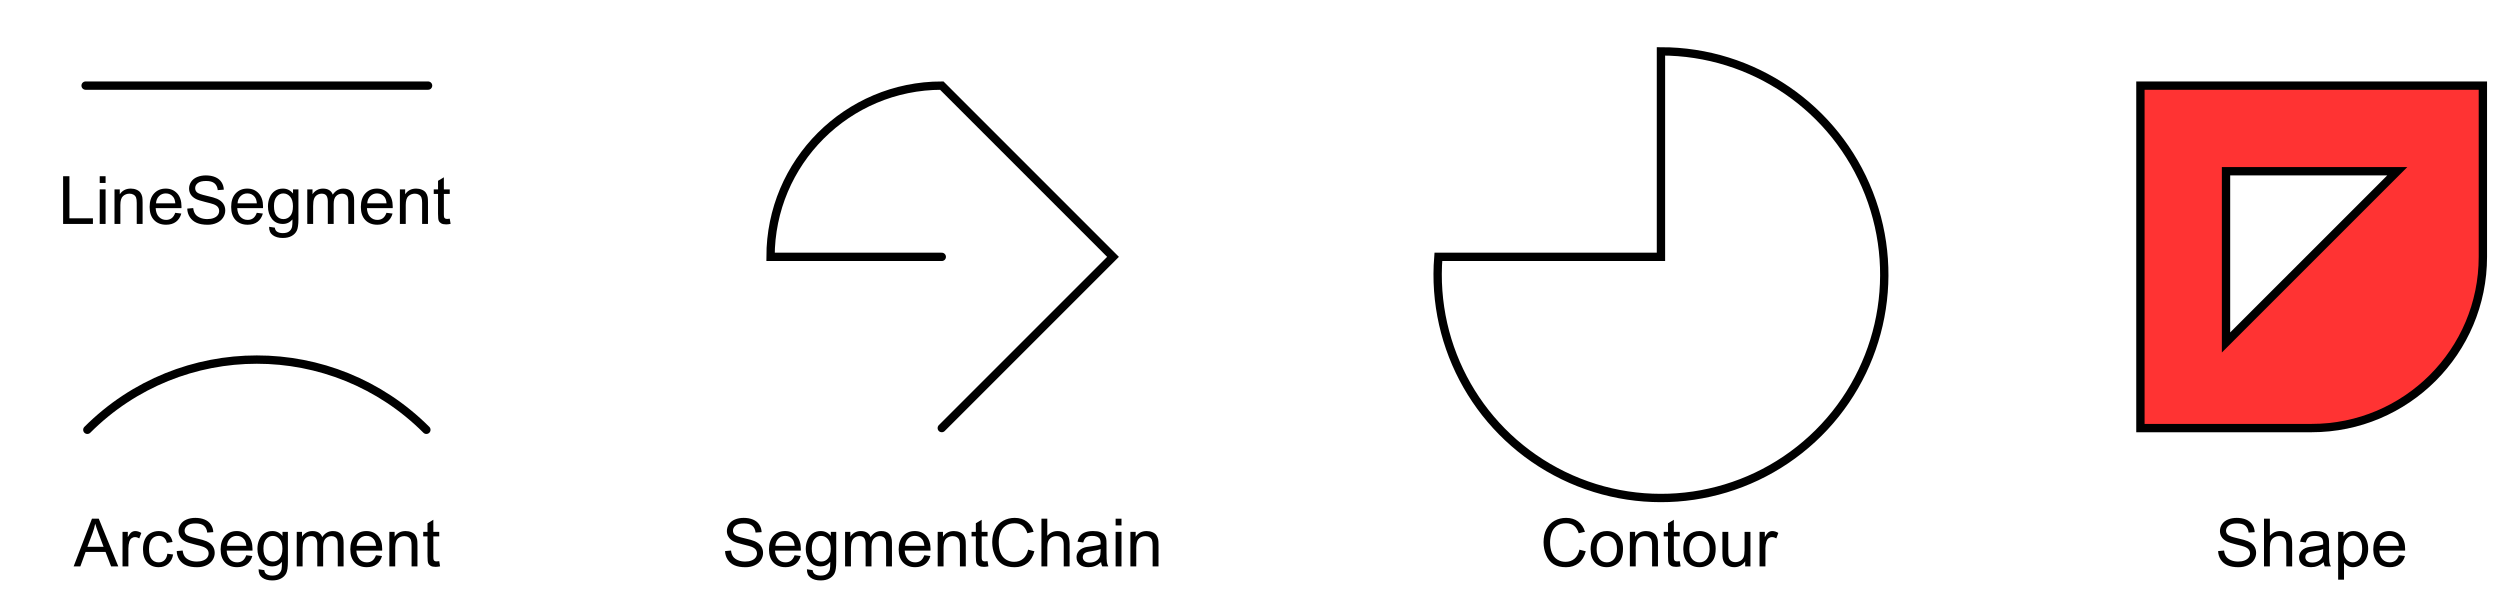
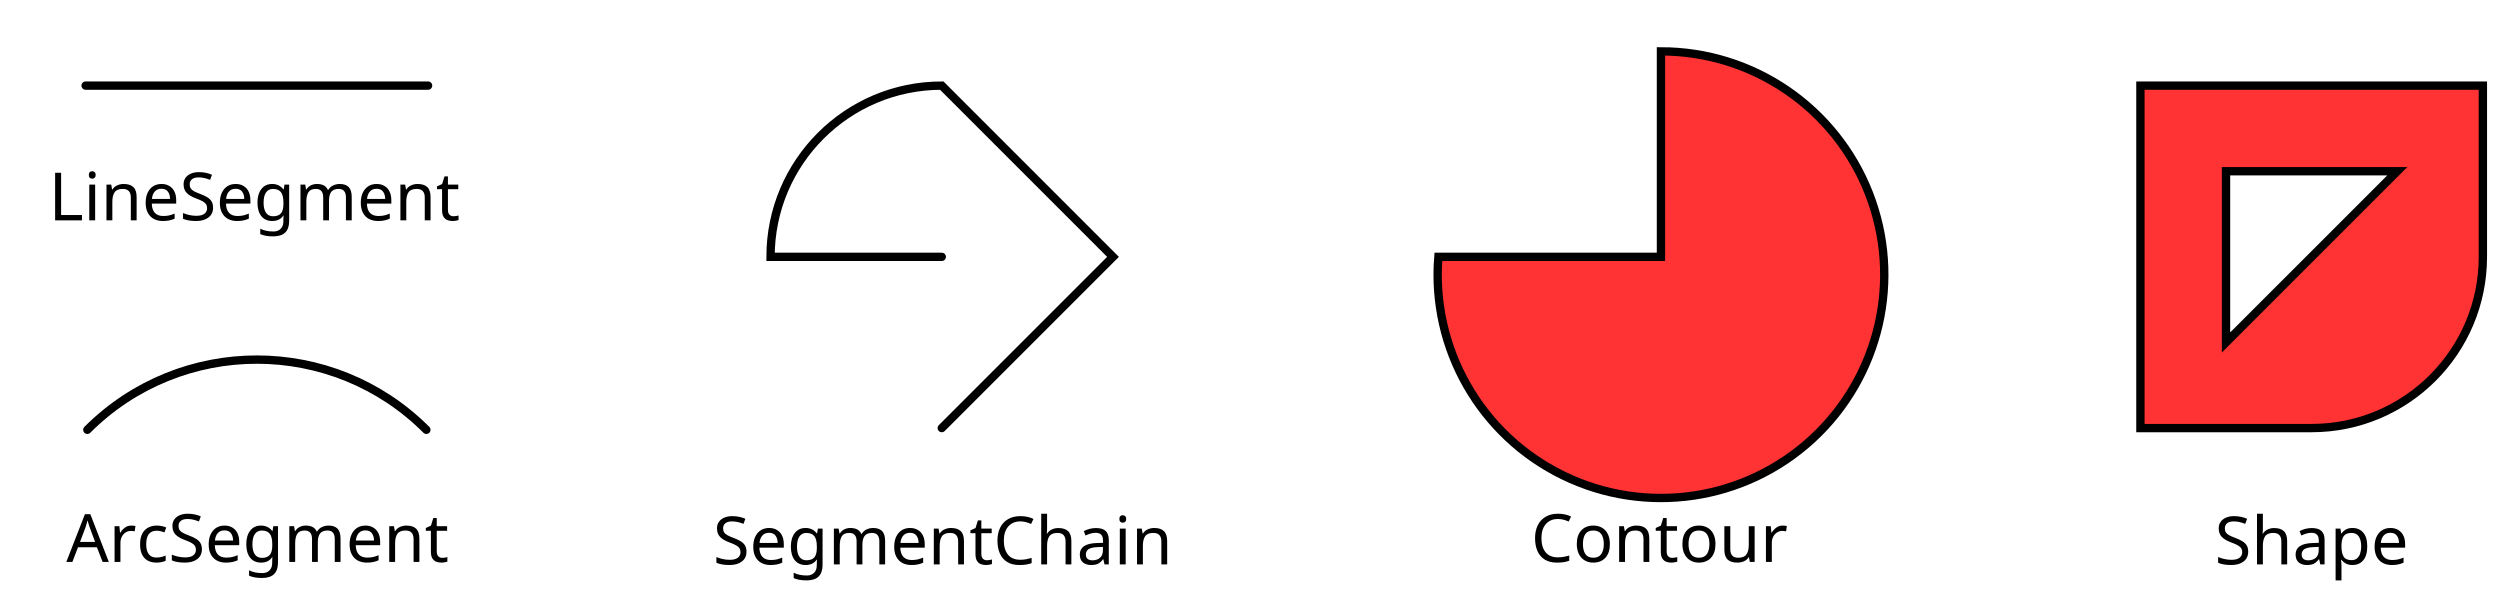
<svg xmlns="http://www.w3.org/2000/svg" xmlns:xlink="http://www.w3.org/1999/xlink" width="600" height="144" viewBox="0 0 600 144">
  <defs>
    <g>
      <g id="glyph-0-0">
-         <path d="M 1.172 0 L 1.172 -11.453 L 2.688 -11.453 L 2.688 -1.352 L 8.328 -1.352 L 8.328 0 Z M 1.172 0 " />
+         <path d="M 1.547 0 L 1.547 -11.422 L 2.984 -11.422 L 2.984 -1.281 L 7.984 -1.281 L 7.984 0 Z M 1.547 0 " />
      </g>
      <g id="glyph-0-1">
-         <path d="M 1.062 -9.836 L 1.062 -11.453 L 2.469 -11.453 L 2.469 -9.836 L 1.062 -9.836 M 1.062 0 L 1.062 -8.297 L 2.469 -8.297 L 2.469 0 Z M 1.062 0 " />
+         <path d="M 2.078 -11.797 C 2.297 -11.797 2.484 -11.723 2.641 -11.578 C 2.805 -11.43 2.891 -11.203 2.891 -10.891 C 2.891 -10.598 2.805 -10.375 2.641 -10.219 C 2.484 -10.07 2.297 -10 2.078 -10 C 1.848 -10 1.648 -10.07 1.484 -10.219 C 1.328 -10.375 1.25 -10.598 1.25 -10.891 C 1.25 -11.203 1.328 -11.43 1.484 -11.578 C 1.648 -11.723 1.848 -11.797 2.078 -11.797 Z M 2.766 -8.578 L 2.766 0 L 1.359 0 L 1.359 -8.578 Z M 2.766 -8.578 " />
      </g>
      <g id="glyph-0-2">
-         <path d="M 1.055 0 L 1.055 -8.297 L 2.32 -8.297 L 2.32 -7.117 C 2.93 -8.027 3.809 -8.484 4.961 -8.484 C 5.461 -8.484 5.922 -8.395 6.34 -8.215 C 6.758 -8.035 7.074 -7.801 7.281 -7.508 C 7.488 -7.215 7.637 -6.871 7.719 -6.469 C 7.77 -6.207 7.797 -5.754 7.797 -5.102 L 7.797 0 L 6.391 0 L 6.391 -5.047 C 6.391 -5.621 6.336 -6.047 6.227 -6.332 C 6.117 -6.617 5.922 -6.844 5.645 -7.012 C 5.367 -7.18 5.039 -7.266 4.664 -7.266 C 4.066 -7.266 3.547 -7.074 3.113 -6.695 C 2.68 -6.316 2.461 -5.594 2.461 -4.531 L 2.461 0 Z M 1.055 0 " />
+         <path d="M 5.484 -8.734 C 6.516 -8.734 7.289 -8.484 7.812 -7.984 C 8.332 -7.492 8.594 -6.691 8.594 -5.578 L 8.594 0 L 7.203 0 L 7.203 -5.484 C 7.203 -6.859 6.562 -7.547 5.281 -7.547 C 4.332 -7.547 3.676 -7.281 3.312 -6.75 C 2.945 -6.219 2.766 -5.453 2.766 -4.453 L 2.766 0 L 1.359 0 L 1.359 -8.578 L 2.5 -8.578 L 2.703 -7.406 L 2.781 -7.406 C 3.062 -7.852 3.445 -8.188 3.938 -8.406 C 4.426 -8.625 4.941 -8.734 5.484 -8.734 Z M 5.484 -8.734 " />
      </g>
      <g id="glyph-0-3">
-         <path d="M 6.734 -2.672 L 8.188 -2.492 C 7.957 -1.645 7.535 -0.984 6.914 -0.516 C 6.293 -0.047 5.504 0.188 4.539 0.188 C 3.324 0.188 2.363 -0.188 1.652 -0.934 C 0.941 -1.68 0.586 -2.73 0.586 -4.078 C 0.586 -5.473 0.945 -6.559 1.664 -7.328 C 2.383 -8.098 3.316 -8.484 4.461 -8.484 C 5.57 -8.484 6.477 -8.105 7.18 -7.352 C 7.883 -6.598 8.234 -5.535 8.234 -4.164 C 8.234 -4.082 8.23 -3.957 8.227 -3.789 L 2.039 -3.789 C 2.09 -2.879 2.348 -2.18 2.812 -1.695 C 3.277 -1.211 3.855 -0.969 4.547 -0.969 C 5.062 -0.969 5.504 -1.105 5.867 -1.375 C 6.23 -1.645 6.52 -2.078 6.734 -2.672 M 2.117 -4.945 L 6.75 -4.945 C 6.688 -5.645 6.512 -6.168 6.219 -6.516 C 5.77 -7.059 5.191 -7.328 4.477 -7.328 C 3.832 -7.328 3.289 -7.113 2.848 -6.68 C 2.406 -6.246 2.164 -5.668 2.117 -4.945 Z M 2.117 -4.945 " />
+         <path d="M 4.672 -8.734 C 5.41 -8.734 6.039 -8.57 6.562 -8.25 C 7.094 -7.938 7.5 -7.488 7.781 -6.906 C 8.062 -6.32 8.203 -5.641 8.203 -4.859 L 8.203 -4.016 L 2.344 -4.016 C 2.363 -3.047 2.609 -2.305 3.078 -1.797 C 3.555 -1.297 4.223 -1.047 5.078 -1.047 C 5.617 -1.047 6.098 -1.094 6.516 -1.188 C 6.941 -1.289 7.379 -1.438 7.828 -1.625 L 7.828 -0.406 C 7.391 -0.207 6.957 -0.066 6.531 0.016 C 6.102 0.109 5.598 0.156 5.016 0.156 C 4.203 0.156 3.484 -0.004 2.859 -0.328 C 2.234 -0.66 1.742 -1.156 1.391 -1.812 C 1.047 -2.469 0.875 -3.27 0.875 -4.219 C 0.875 -5.156 1.031 -5.957 1.344 -6.625 C 1.664 -7.301 2.109 -7.82 2.672 -8.188 C 3.242 -8.551 3.91 -8.734 4.672 -8.734 Z M 4.656 -7.578 C 3.977 -7.578 3.445 -7.359 3.062 -6.922 C 2.676 -6.492 2.445 -5.898 2.375 -5.141 L 6.734 -5.141 C 6.723 -5.859 6.551 -6.441 6.219 -6.891 C 5.895 -7.348 5.375 -7.578 4.656 -7.578 Z M 4.656 -7.578 " />
      </g>
      <g id="glyph-0-4">
-         <path d="M 0.719 -3.68 L 2.148 -3.805 C 2.215 -3.23 2.375 -2.762 2.621 -2.395 C 2.867 -2.027 3.254 -1.73 3.773 -1.504 C 4.293 -1.277 4.879 -1.164 5.531 -1.164 C 6.109 -1.164 6.621 -1.25 7.062 -1.422 C 7.504 -1.594 7.836 -1.828 8.051 -2.129 C 8.266 -2.43 8.375 -2.754 8.375 -3.109 C 8.375 -3.469 8.27 -3.781 8.062 -4.051 C 7.855 -4.32 7.512 -4.543 7.031 -4.727 C 6.723 -4.848 6.043 -5.031 4.992 -5.285 C 3.941 -5.539 3.203 -5.777 2.781 -6 C 2.234 -6.285 1.828 -6.641 1.559 -7.066 C 1.289 -7.492 1.156 -7.965 1.156 -8.492 C 1.156 -9.07 1.32 -9.609 1.648 -10.113 C 1.977 -10.617 2.457 -10.996 3.086 -11.258 C 3.715 -11.52 4.418 -11.648 5.188 -11.648 C 6.035 -11.648 6.785 -11.512 7.434 -11.238 C 8.082 -10.965 8.582 -10.562 8.93 -10.031 C 9.277 -9.5 9.465 -8.898 9.492 -8.227 L 8.039 -8.117 C 7.961 -8.84 7.695 -9.387 7.246 -9.758 C 6.797 -10.129 6.129 -10.312 5.25 -10.312 C 4.332 -10.312 3.664 -10.145 3.246 -9.809 C 2.828 -9.473 2.617 -9.066 2.617 -8.594 C 2.617 -8.184 2.766 -7.844 3.062 -7.578 C 3.355 -7.312 4.117 -7.039 5.348 -6.762 C 6.578 -6.484 7.426 -6.238 7.883 -6.031 C 8.551 -5.723 9.043 -5.336 9.359 -4.863 C 9.676 -4.391 9.836 -3.848 9.836 -3.234 C 9.836 -2.625 9.66 -2.051 9.312 -1.512 C 8.965 -0.973 8.461 -0.555 7.809 -0.254 C 7.156 0.047 6.418 0.195 5.602 0.195 C 4.566 0.195 3.695 0.043 2.996 -0.258 C 2.297 -0.559 1.746 -1.016 1.348 -1.621 C 0.949 -2.227 0.738 -2.914 0.719 -3.68 Z M 0.719 -3.68 " />
+         <path d="M 8.031 -3.062 C 8.031 -2.039 7.66 -1.25 6.922 -0.688 C 6.191 -0.125 5.203 0.156 3.953 0.156 C 3.305 0.156 2.711 0.109 2.172 0.016 C 1.629 -0.078 1.176 -0.211 0.812 -0.391 L 0.812 -1.766 C 1.195 -1.586 1.676 -1.43 2.25 -1.297 C 2.82 -1.16 3.41 -1.094 4.016 -1.094 C 4.867 -1.094 5.508 -1.254 5.938 -1.578 C 6.375 -1.91 6.594 -2.359 6.594 -2.922 C 6.594 -3.297 6.508 -3.609 6.344 -3.859 C 6.188 -4.117 5.91 -4.359 5.516 -4.578 C 5.129 -4.797 4.594 -5.031 3.906 -5.281 C 2.938 -5.633 2.203 -6.066 1.703 -6.578 C 1.203 -7.086 0.953 -7.785 0.953 -8.672 C 0.953 -9.273 1.109 -9.789 1.422 -10.219 C 1.734 -10.656 2.16 -10.988 2.703 -11.219 C 3.254 -11.457 3.891 -11.578 4.609 -11.578 C 5.234 -11.578 5.805 -11.52 6.328 -11.406 C 6.859 -11.289 7.336 -11.133 7.766 -10.938 L 7.312 -9.719 C 6.914 -9.883 6.484 -10.023 6.016 -10.141 C 5.555 -10.254 5.078 -10.312 4.578 -10.312 C 3.859 -10.312 3.316 -10.16 2.953 -9.859 C 2.598 -9.555 2.422 -9.156 2.422 -8.656 C 2.422 -8.27 2.5 -7.945 2.656 -7.688 C 2.812 -7.438 3.07 -7.207 3.438 -7 C 3.801 -6.801 4.289 -6.586 4.906 -6.359 C 5.582 -6.109 6.148 -5.844 6.609 -5.562 C 7.078 -5.281 7.43 -4.941 7.672 -4.547 C 7.91 -4.148 8.031 -3.656 8.031 -3.062 Z M 8.031 -3.062 " />
      </g>
      <g id="glyph-0-5">
-         <path d="M 0.797 0.688 L 2.164 0.891 C 2.223 1.312 2.379 1.621 2.641 1.812 C 2.988 2.074 3.465 2.203 4.07 2.203 C 4.723 2.203 5.223 2.074 5.578 1.812 C 5.934 1.551 6.172 1.188 6.297 0.719 C 6.371 0.434 6.402 -0.168 6.398 -1.086 C 5.785 -0.363 5.02 0 4.102 0 C 2.961 0 2.078 -0.41 1.453 -1.234 C 0.828 -2.059 0.516 -3.043 0.516 -4.195 C 0.516 -4.988 0.66 -5.719 0.945 -6.387 C 1.23 -7.055 1.648 -7.574 2.191 -7.938 C 2.734 -8.301 3.375 -8.484 4.109 -8.484 C 5.09 -8.484 5.895 -8.09 6.531 -7.297 L 6.531 -8.297 L 7.828 -8.297 L 7.828 -1.125 C 7.828 0.168 7.695 1.082 7.434 1.621 C 7.172 2.16 6.754 2.586 6.184 2.898 C 5.613 3.211 4.91 3.367 4.078 3.367 C 3.09 3.367 2.289 3.145 1.68 2.699 C 1.07 2.254 0.777 1.582 0.797 0.688 M 1.961 -4.297 C 1.961 -3.207 2.176 -2.414 2.609 -1.914 C 3.043 -1.414 3.582 -1.164 4.234 -1.164 C 4.879 -1.164 5.422 -1.414 5.859 -1.91 C 6.297 -2.406 6.516 -3.188 6.516 -4.25 C 6.516 -5.266 6.289 -6.031 5.84 -6.547 C 5.391 -7.062 4.848 -7.32 4.211 -7.32 C 3.586 -7.32 3.055 -7.066 2.617 -6.559 C 2.18 -6.051 1.961 -5.297 1.961 -4.297 Z M 1.961 -4.297 " />
+         <path d="M 4.406 -8.734 C 4.969 -8.734 5.473 -8.625 5.922 -8.406 C 6.379 -8.195 6.77 -7.875 7.094 -7.438 L 7.172 -7.438 L 7.359 -8.578 L 8.484 -8.578 L 8.484 0.141 C 8.484 1.367 8.172 2.289 7.547 2.906 C 6.922 3.531 5.953 3.844 4.641 3.844 C 3.379 3.844 2.348 3.66 1.547 3.297 L 1.547 2 C 2.391 2.445 3.445 2.672 4.719 2.672 C 5.457 2.672 6.035 2.453 6.453 2.016 C 6.879 1.586 7.094 1 7.094 0.25 L 7.094 -0.078 C 7.094 -0.203 7.098 -0.383 7.109 -0.625 C 7.117 -0.863 7.129 -1.035 7.141 -1.141 L 7.078 -1.141 C 6.492 -0.273 5.609 0.156 4.422 0.156 C 3.305 0.156 2.438 -0.227 1.812 -1 C 1.188 -1.781 0.875 -2.867 0.875 -4.266 C 0.875 -5.629 1.188 -6.711 1.812 -7.516 C 2.438 -8.328 3.301 -8.734 4.406 -8.734 Z M 4.594 -7.547 C 3.875 -7.547 3.316 -7.258 2.922 -6.688 C 2.535 -6.125 2.344 -5.312 2.344 -4.25 C 2.344 -3.195 2.535 -2.391 2.922 -1.828 C 3.305 -1.266 3.875 -0.984 4.625 -0.984 C 5.488 -0.984 6.117 -1.219 6.516 -1.688 C 6.91 -2.156 7.109 -2.906 7.109 -3.938 L 7.109 -4.266 C 7.109 -5.441 6.906 -6.281 6.5 -6.781 C 6.094 -7.289 5.457 -7.547 4.594 -7.547 Z M 4.594 -7.547 " />
      </g>
      <g id="glyph-0-6">
-         <path d="M 1.055 0 L 1.055 -8.297 L 2.312 -8.297 L 2.312 -7.133 C 2.574 -7.539 2.918 -7.867 3.352 -8.113 C 3.785 -8.359 4.277 -8.484 4.828 -8.484 C 5.441 -8.484 5.945 -8.355 6.34 -8.102 C 6.734 -7.848 7.012 -7.488 7.172 -7.031 C 7.828 -8 8.684 -8.484 9.734 -8.484 C 10.559 -8.484 11.191 -8.258 11.633 -7.801 C 12.074 -7.344 12.297 -6.645 12.297 -5.695 L 12.297 0 L 10.898 0 L 10.898 -5.227 C 10.898 -5.789 10.852 -6.195 10.762 -6.441 C 10.672 -6.688 10.504 -6.887 10.266 -7.039 C 10.027 -7.191 9.746 -7.266 9.422 -7.266 C 8.84 -7.266 8.355 -7.07 7.969 -6.684 C 7.582 -6.297 7.391 -5.676 7.391 -4.82 L 7.391 0 L 5.984 0 L 5.984 -5.391 C 5.984 -6.016 5.871 -6.484 5.641 -6.797 C 5.41 -7.109 5.035 -7.266 4.516 -7.266 C 4.121 -7.266 3.754 -7.16 3.418 -6.953 C 3.082 -6.746 2.84 -6.441 2.688 -6.039 C 2.535 -5.637 2.461 -5.059 2.461 -4.305 L 2.461 0 Z M 1.055 0 " />
+         <path d="M 10.766 -8.734 C 11.734 -8.734 12.457 -8.484 12.938 -7.984 C 13.414 -7.492 13.656 -6.691 13.656 -5.578 L 13.656 0 L 12.266 0 L 12.266 -5.516 C 12.266 -6.867 11.688 -7.547 10.531 -7.547 C 9.695 -7.547 9.098 -7.305 8.734 -6.828 C 8.379 -6.348 8.203 -5.648 8.203 -4.734 L 8.203 0 L 6.812 0 L 6.812 -5.516 C 6.812 -6.867 6.227 -7.547 5.062 -7.547 C 4.195 -7.547 3.598 -7.281 3.266 -6.75 C 2.93 -6.219 2.766 -5.453 2.766 -4.453 L 2.766 0 L 1.359 0 L 1.359 -8.578 L 2.5 -8.578 L 2.703 -7.406 L 2.781 -7.406 C 3.051 -7.852 3.41 -8.188 3.859 -8.406 C 4.316 -8.625 4.801 -8.734 5.312 -8.734 C 6.656 -8.734 7.531 -8.254 7.938 -7.297 L 8.016 -7.297 C 8.305 -7.785 8.695 -8.145 9.188 -8.375 C 9.688 -8.613 10.211 -8.734 10.766 -8.734 Z M 10.766 -8.734 " />
      </g>
      <g id="glyph-0-7">
-         <path d="M 4.125 -1.258 L 4.328 -0.016 C 3.934 0.066 3.578 0.109 3.266 0.109 C 2.754 0.109 2.359 0.027 2.078 -0.133 C 1.797 -0.293 1.598 -0.508 1.484 -0.77 C 1.371 -1.031 1.312 -1.586 1.312 -2.43 L 1.312 -7.203 L 0.281 -7.203 L 0.281 -8.297 L 1.312 -8.297 L 1.312 -10.352 L 2.711 -11.195 L 2.711 -8.297 L 4.125 -8.297 L 4.125 -7.203 L 2.711 -7.203 L 2.711 -2.352 C 2.711 -1.949 2.734 -1.691 2.785 -1.578 C 2.836 -1.465 2.914 -1.371 3.027 -1.305 C 3.141 -1.238 3.301 -1.203 3.508 -1.203 C 3.664 -1.203 3.871 -1.223 4.125 -1.258 Z M 4.125 -1.258 " />
+         <path d="M 4.219 -0.984 C 4.438 -0.984 4.656 -1.004 4.875 -1.047 C 5.102 -1.086 5.285 -1.129 5.422 -1.172 L 5.422 -0.094 C 5.273 -0.02 5.062 0.035 4.781 0.078 C 4.508 0.129 4.242 0.156 3.984 0.156 C 3.535 0.156 3.117 0.082 2.734 -0.062 C 2.359 -0.219 2.051 -0.488 1.812 -0.875 C 1.582 -1.258 1.469 -1.801 1.469 -2.5 L 1.469 -7.484 L 0.25 -7.484 L 0.25 -8.156 L 1.484 -8.719 L 2.047 -10.547 L 2.875 -10.547 L 2.875 -8.578 L 5.359 -8.578 L 5.359 -7.484 L 2.875 -7.484 L 2.875 -2.531 C 2.875 -2.008 3 -1.617 3.25 -1.359 C 3.5 -1.109 3.82 -0.984 4.219 -0.984 Z M 4.219 -0.984 " />
      </g>
      <g id="glyph-0-8">
-         <path d="M -0.023 0 L 4.375 -11.453 L 6.008 -11.453 L 10.695 0 L 8.969 0 L 7.633 -3.469 L 2.844 -3.469 L 1.586 0 L -0.023 0 M 3.281 -4.703 L 7.164 -4.703 L 5.969 -7.875 C 5.605 -8.84 5.332 -9.629 5.156 -10.25 C 5.012 -9.516 4.805 -8.785 4.539 -8.062 Z M 3.281 -4.703 " />
+         <path d="M 8.719 0 L 7.344 -3.531 L 2.812 -3.531 L 1.453 0 L 0 0 L 4.469 -11.469 L 5.766 -11.469 L 10.203 0 Z M 5.625 -8.266 C 5.594 -8.359 5.539 -8.516 5.469 -8.734 C 5.395 -8.961 5.32 -9.195 5.25 -9.438 C 5.188 -9.676 5.133 -9.859 5.094 -9.984 C 5.008 -9.648 4.922 -9.328 4.828 -9.016 C 4.734 -8.703 4.656 -8.453 4.594 -8.266 L 3.297 -4.812 L 6.906 -4.812 Z M 5.625 -8.266 " />
      </g>
      <g id="glyph-0-9">
-         <path d="M 1.039 0 L 1.039 -8.297 L 2.305 -8.297 L 2.305 -7.039 C 2.629 -7.629 2.926 -8.016 3.199 -8.203 C 3.473 -8.391 3.773 -8.484 4.102 -8.484 C 4.574 -8.484 5.059 -8.332 5.547 -8.031 L 5.062 -6.727 C 4.719 -6.93 4.375 -7.031 4.031 -7.031 C 3.723 -7.031 3.449 -6.938 3.203 -6.754 C 2.957 -6.57 2.785 -6.312 2.68 -5.984 C 2.523 -5.484 2.445 -4.938 2.445 -4.344 L 2.445 0 Z M 1.039 0 " />
+         <path d="M 5.359 -8.734 C 5.516 -8.734 5.688 -8.723 5.875 -8.703 C 6.062 -8.691 6.227 -8.672 6.375 -8.641 L 6.188 -7.344 C 6.051 -7.375 5.898 -7.398 5.734 -7.422 C 5.566 -7.441 5.41 -7.453 5.266 -7.453 C 4.828 -7.453 4.414 -7.332 4.031 -7.094 C 3.645 -6.852 3.336 -6.516 3.109 -6.078 C 2.879 -5.648 2.766 -5.148 2.766 -4.578 L 2.766 0 L 1.359 0 L 1.359 -8.578 L 2.516 -8.578 L 2.672 -7.016 L 2.734 -7.016 C 3.016 -7.484 3.375 -7.883 3.812 -8.219 C 4.25 -8.562 4.766 -8.734 5.359 -8.734 Z M 5.359 -8.734 " />
      </g>
      <g id="glyph-0-10">
-         <path d="M 6.469 -3.039 L 7.852 -2.859 C 7.699 -1.906 7.312 -1.16 6.691 -0.621 C 6.07 -0.082 5.305 0.188 4.398 0.188 C 3.262 0.188 2.352 -0.184 1.66 -0.926 C 0.969 -1.668 0.625 -2.73 0.625 -4.117 C 0.625 -5.012 0.773 -5.797 1.07 -6.469 C 1.367 -7.141 1.82 -7.645 2.426 -7.98 C 3.031 -8.316 3.691 -8.484 4.406 -8.484 C 5.309 -8.484 6.043 -8.258 6.617 -7.801 C 7.191 -7.344 7.559 -6.699 7.719 -5.859 L 6.352 -5.648 C 6.223 -6.207 5.992 -6.625 5.66 -6.906 C 5.328 -7.188 4.93 -7.328 4.461 -7.328 C 3.754 -7.328 3.176 -7.074 2.734 -6.566 C 2.293 -6.059 2.07 -5.254 2.07 -4.156 C 2.07 -3.043 2.285 -2.23 2.711 -1.727 C 3.137 -1.223 3.695 -0.969 4.383 -0.969 C 4.934 -0.969 5.395 -1.137 5.766 -1.477 C 6.137 -1.816 6.371 -2.336 6.469 -3.039 Z M 6.469 -3.039 " />
+         <path d="M 4.797 0.156 C 4.035 0.156 3.359 0.004 2.766 -0.297 C 2.18 -0.609 1.719 -1.086 1.375 -1.734 C 1.039 -2.391 0.875 -3.223 0.875 -4.234 C 0.875 -5.297 1.051 -6.156 1.406 -6.812 C 1.758 -7.477 2.238 -7.961 2.844 -8.266 C 3.445 -8.578 4.129 -8.734 4.891 -8.734 C 5.328 -8.734 5.75 -8.688 6.156 -8.594 C 6.562 -8.508 6.895 -8.398 7.156 -8.266 L 6.719 -7.109 C 6.469 -7.203 6.172 -7.289 5.828 -7.375 C 5.484 -7.457 5.16 -7.5 4.859 -7.5 C 3.18 -7.5 2.344 -6.414 2.344 -4.25 C 2.344 -3.219 2.547 -2.426 2.953 -1.875 C 3.359 -1.332 3.969 -1.062 4.781 -1.062 C 5.25 -1.062 5.66 -1.109 6.016 -1.203 C 6.379 -1.297 6.711 -1.41 7.016 -1.547 L 7.016 -0.297 C 6.723 -0.148 6.398 -0.039 6.047 0.031 C 5.703 0.113 5.285 0.156 4.797 0.156 Z M 4.797 0.156 " />
      </g>
      <g id="glyph-0-11">
-         <path d="M 9.406 -4.016 L 10.922 -3.633 C 10.605 -2.387 10.031 -1.438 9.207 -0.785 C 8.383 -0.133 7.371 0.195 6.18 0.195 C 4.945 0.195 3.941 -0.055 3.168 -0.559 C 2.395 -1.062 1.805 -1.789 1.402 -2.742 C 1 -3.695 0.797 -4.719 0.797 -5.812 C 0.797 -7.004 1.023 -8.047 1.48 -8.934 C 1.938 -9.82 2.586 -10.496 3.426 -10.957 C 4.266 -11.418 5.191 -11.648 6.203 -11.648 C 7.348 -11.648 8.312 -11.355 9.094 -10.773 C 9.875 -10.191 10.418 -9.371 10.727 -8.312 L 9.234 -7.961 C 8.969 -8.793 8.582 -9.402 8.078 -9.781 C 7.574 -10.16 6.938 -10.352 6.172 -10.352 C 5.293 -10.352 4.555 -10.141 3.965 -9.719 C 3.375 -9.297 2.957 -8.73 2.719 -8.02 C 2.48 -7.309 2.359 -6.574 2.359 -5.82 C 2.359 -4.848 2.5 -3.996 2.785 -3.27 C 3.07 -2.543 3.512 -2 4.109 -1.641 C 4.707 -1.281 5.355 -1.102 6.055 -1.102 C 6.902 -1.102 7.621 -1.348 8.211 -1.836 C 8.801 -2.324 9.199 -3.051 9.406 -4.016 Z M 9.406 -4.016 " />
+         <path d="M 6.453 -10.312 C 5.223 -10.312 4.254 -9.898 3.547 -9.078 C 2.848 -8.266 2.5 -7.145 2.5 -5.719 C 2.5 -4.289 2.828 -3.164 3.484 -2.344 C 4.141 -1.52 5.125 -1.109 6.438 -1.109 C 6.938 -1.109 7.41 -1.148 7.859 -1.234 C 8.305 -1.316 8.742 -1.422 9.172 -1.547 L 9.172 -0.297 C 8.742 -0.141 8.301 -0.023 7.844 0.047 C 7.395 0.117 6.852 0.156 6.219 0.156 C 5.062 0.156 4.094 -0.082 3.312 -0.562 C 2.531 -1.039 1.941 -1.723 1.547 -2.609 C 1.16 -3.492 0.969 -4.535 0.969 -5.734 C 0.969 -6.879 1.176 -7.891 1.594 -8.766 C 2.02 -9.648 2.645 -10.336 3.469 -10.828 C 4.289 -11.328 5.289 -11.578 6.469 -11.578 C 7.664 -11.578 8.711 -11.352 9.609 -10.906 L 9.047 -9.703 C 8.691 -9.859 8.297 -10 7.859 -10.125 C 7.43 -10.25 6.961 -10.312 6.453 -10.312 Z M 6.453 -10.312 " />
      </g>
      <g id="glyph-0-12">
-         <path d="M 1.055 0 L 1.055 -11.453 L 2.461 -11.453 L 2.461 -7.344 C 3.117 -8.105 3.945 -8.484 4.945 -8.484 C 5.559 -8.484 6.094 -8.363 6.547 -8.121 C 7 -7.879 7.324 -7.543 7.52 -7.117 C 7.715 -6.691 7.812 -6.07 7.812 -5.258 L 7.812 0 L 6.406 0 L 6.406 -5.258 C 6.406 -5.961 6.254 -6.473 5.949 -6.793 C 5.645 -7.113 5.215 -7.273 4.656 -7.273 C 4.238 -7.273 3.848 -7.164 3.48 -6.949 C 3.113 -6.734 2.852 -6.441 2.695 -6.07 C 2.539 -5.699 2.461 -5.191 2.461 -4.539 L 2.461 0 Z M 1.055 0 " />
+         <path d="M 2.766 -8.594 C 2.766 -8.164 2.738 -7.766 2.688 -7.391 L 2.781 -7.391 C 3.062 -7.828 3.438 -8.156 3.906 -8.375 C 4.383 -8.602 4.898 -8.719 5.453 -8.719 C 6.504 -8.719 7.289 -8.469 7.812 -7.969 C 8.332 -7.477 8.594 -6.68 8.594 -5.578 L 8.594 0 L 7.203 0 L 7.203 -5.484 C 7.203 -6.859 6.562 -7.547 5.281 -7.547 C 4.32 -7.547 3.66 -7.273 3.297 -6.734 C 2.941 -6.203 2.766 -5.438 2.766 -4.438 L 2.766 0 L 1.359 0 L 1.359 -12.156 L 2.766 -12.156 Z M 2.766 -8.594 " />
      </g>
      <g id="glyph-0-13">
-         <path d="M 6.469 -1.023 C 5.949 -0.582 5.445 -0.27 4.965 -0.086 C 4.484 0.098 3.965 0.188 3.414 0.188 C 2.504 0.188 1.801 -0.035 1.312 -0.48 C 0.824 -0.926 0.578 -1.496 0.578 -2.188 C 0.578 -2.594 0.672 -2.965 0.855 -3.301 C 1.039 -3.637 1.281 -3.906 1.582 -4.109 C 1.883 -4.312 2.219 -4.465 2.594 -4.57 C 2.871 -4.645 3.285 -4.715 3.844 -4.781 C 4.98 -4.918 5.816 -5.078 6.352 -5.266 C 6.355 -5.457 6.359 -5.582 6.359 -5.633 C 6.359 -6.207 6.227 -6.609 5.961 -6.844 C 5.602 -7.16 5.066 -7.32 4.359 -7.32 C 3.699 -7.32 3.211 -7.203 2.895 -6.973 C 2.578 -6.742 2.348 -6.332 2.195 -5.742 L 0.82 -5.93 C 0.945 -6.52 1.152 -6.992 1.438 -7.355 C 1.723 -7.719 2.137 -7.996 2.68 -8.191 C 3.223 -8.387 3.848 -8.484 4.562 -8.484 C 5.27 -8.484 5.848 -8.402 6.289 -8.234 C 6.73 -8.066 7.059 -7.859 7.266 -7.605 C 7.473 -7.352 7.621 -7.035 7.703 -6.648 C 7.75 -6.41 7.773 -5.977 7.773 -5.352 L 7.773 -3.477 C 7.773 -2.168 7.805 -1.344 7.863 -0.996 C 7.922 -0.648 8.043 -0.316 8.219 0 L 6.75 0 C 6.605 -0.293 6.512 -0.633 6.469 -1.023 M 6.352 -4.164 C 5.84 -3.957 5.074 -3.777 4.055 -3.633 C 3.477 -3.551 3.066 -3.457 2.828 -3.352 C 2.59 -3.246 2.402 -3.094 2.273 -2.895 C 2.145 -2.695 2.078 -2.473 2.078 -2.227 C 2.078 -1.852 2.219 -1.539 2.504 -1.289 C 2.789 -1.039 3.203 -0.914 3.75 -0.914 C 4.293 -0.914 4.773 -1.031 5.195 -1.27 C 5.617 -1.508 5.926 -1.832 6.125 -2.242 C 6.277 -2.559 6.352 -3.027 6.352 -3.648 Z M 6.352 -4.164 " />
+         <path d="M 4.609 -8.719 C 5.648 -8.719 6.422 -8.488 6.922 -8.031 C 7.43 -7.57 7.688 -6.844 7.688 -5.844 L 7.688 0 L 6.656 0 L 6.391 -1.219 L 6.312 -1.219 C 5.945 -0.75 5.555 -0.398 5.141 -0.172 C 4.734 0.047 4.164 0.156 3.438 0.156 C 2.656 0.156 2.008 -0.047 1.5 -0.453 C 0.988 -0.867 0.734 -1.516 0.734 -2.391 C 0.734 -3.234 1.066 -3.891 1.734 -4.359 C 2.41 -4.828 3.445 -5.082 4.844 -5.125 L 6.297 -5.172 L 6.297 -5.688 C 6.297 -6.395 6.141 -6.883 5.828 -7.156 C 5.523 -7.438 5.094 -7.578 4.531 -7.578 C 4.082 -7.578 3.656 -7.508 3.25 -7.375 C 2.844 -7.25 2.461 -7.098 2.109 -6.922 L 1.688 -7.984 C 2.051 -8.18 2.488 -8.352 3 -8.5 C 3.52 -8.645 4.055 -8.719 4.609 -8.719 Z M 5.031 -4.141 C 3.957 -4.098 3.211 -3.926 2.797 -3.625 C 2.391 -3.332 2.188 -2.914 2.188 -2.375 C 2.188 -1.883 2.332 -1.523 2.625 -1.297 C 2.926 -1.078 3.305 -0.969 3.766 -0.969 C 4.484 -0.969 5.082 -1.164 5.562 -1.562 C 6.039 -1.969 6.281 -2.586 6.281 -3.422 L 6.281 -4.188 Z M 5.031 -4.141 " />
      </g>
      <g id="glyph-0-14">
-         <path d="M 0.531 -4.148 C 0.531 -5.684 0.957 -6.824 1.812 -7.562 C 2.527 -8.176 3.395 -8.484 4.422 -8.484 C 5.562 -8.484 6.496 -8.109 7.219 -7.363 C 7.941 -6.617 8.305 -5.582 8.305 -4.266 C 8.305 -3.199 8.145 -2.359 7.824 -1.746 C 7.504 -1.133 7.039 -0.66 6.426 -0.32 C 5.812 0.02 5.145 0.188 4.422 0.188 C 3.262 0.188 2.32 -0.184 1.605 -0.93 C 0.891 -1.676 0.531 -2.746 0.531 -4.148 M 1.977 -4.148 C 1.977 -3.086 2.207 -2.289 2.672 -1.762 C 3.137 -1.234 3.719 -0.969 4.422 -0.969 C 5.121 -0.969 5.699 -1.234 6.164 -1.766 C 6.629 -2.297 6.859 -3.105 6.859 -4.195 C 6.859 -5.223 6.625 -6 6.16 -6.527 C 5.695 -7.055 5.113 -7.32 4.422 -7.32 C 3.719 -7.32 3.137 -7.059 2.672 -6.531 C 2.207 -6.004 1.977 -5.211 1.977 -4.148 Z M 1.977 -4.148 " />
+         <path d="M 8.812 -4.297 C 8.812 -2.879 8.453 -1.781 7.734 -1 C 7.016 -0.227 6.039 0.156 4.812 0.156 C 4.062 0.156 3.391 -0.016 2.797 -0.359 C 2.203 -0.703 1.734 -1.207 1.391 -1.875 C 1.047 -2.539 0.875 -3.348 0.875 -4.297 C 0.875 -5.723 1.234 -6.816 1.953 -7.578 C 2.672 -8.348 3.641 -8.734 4.859 -8.734 C 5.641 -8.734 6.328 -8.562 6.922 -8.219 C 7.516 -7.875 7.977 -7.375 8.312 -6.719 C 8.645 -6.062 8.812 -5.254 8.812 -4.297 Z M 2.344 -4.297 C 2.344 -3.285 2.539 -2.484 2.938 -1.891 C 3.332 -1.305 3.969 -1.016 4.844 -1.016 C 5.707 -1.016 6.344 -1.305 6.75 -1.891 C 7.156 -2.484 7.359 -3.285 7.359 -4.297 C 7.359 -5.316 7.156 -6.113 6.75 -6.688 C 6.344 -7.258 5.703 -7.547 4.828 -7.547 C 3.953 -7.547 3.316 -7.258 2.922 -6.688 C 2.535 -6.113 2.344 -5.316 2.344 -4.297 Z M 2.344 -4.297 " />
      </g>
      <g id="glyph-0-15">
-         <path d="M 6.492 0 L 6.492 -1.219 C 5.848 -0.281 4.969 0.188 3.859 0.188 C 3.371 0.188 2.914 0.094 2.488 -0.094 C 2.062 -0.281 1.75 -0.516 1.543 -0.801 C 1.336 -1.086 1.191 -1.434 1.109 -1.844 C 1.051 -2.121 1.023 -2.559 1.023 -3.156 L 1.023 -8.297 L 2.43 -8.297 L 2.43 -3.695 C 2.43 -2.961 2.457 -2.465 2.516 -2.211 C 2.605 -1.84 2.793 -1.551 3.078 -1.34 C 3.363 -1.129 3.719 -1.023 4.141 -1.023 C 4.562 -1.023 4.957 -1.133 5.328 -1.348 C 5.699 -1.562 5.961 -1.859 6.113 -2.23 C 6.266 -2.602 6.344 -3.145 6.344 -3.852 L 6.344 -8.297 L 7.75 -8.297 L 7.75 0 Z M 6.492 0 " />
+         <path d="M 8.531 -8.578 L 8.531 0 L 7.375 0 L 7.172 -1.141 L 7.109 -1.141 C 6.828 -0.691 6.441 -0.363 5.953 -0.156 C 5.461 0.051 4.941 0.156 4.391 0.156 C 3.348 0.156 2.566 -0.086 2.047 -0.578 C 1.523 -1.078 1.266 -1.867 1.266 -2.953 L 1.266 -8.578 L 2.688 -8.578 L 2.688 -3.062 C 2.688 -1.695 3.32 -1.016 4.594 -1.016 C 5.539 -1.016 6.195 -1.281 6.562 -1.812 C 6.938 -2.344 7.125 -3.109 7.125 -4.109 L 7.125 -8.578 Z M 8.531 -8.578 " />
      </g>
      <g id="glyph-0-16">
-         <path d="M 1.055 3.18 L 1.055 -8.297 L 2.336 -8.297 L 2.336 -7.219 C 2.637 -7.641 2.98 -7.957 3.359 -8.168 C 3.738 -8.379 4.199 -8.484 4.742 -8.484 C 5.449 -8.484 6.074 -8.301 6.617 -7.938 C 7.16 -7.574 7.566 -7.059 7.844 -6.395 C 8.121 -5.73 8.258 -5.004 8.258 -4.211 C 8.258 -3.363 8.105 -2.598 7.801 -1.918 C 7.496 -1.238 7.055 -0.719 6.473 -0.355 C 5.891 0.008 5.281 0.188 4.641 0.188 C 4.172 0.188 3.75 0.09 3.379 -0.109 C 3.008 -0.309 2.699 -0.559 2.461 -0.859 L 2.461 3.18 L 1.055 3.18 M 2.328 -4.102 C 2.328 -3.035 2.543 -2.246 2.977 -1.734 C 3.41 -1.223 3.934 -0.969 4.547 -0.969 C 5.172 -0.969 5.707 -1.234 6.152 -1.762 C 6.598 -2.289 6.82 -3.109 6.82 -4.219 C 6.82 -5.277 6.602 -6.066 6.168 -6.594 C 5.734 -7.121 5.215 -7.383 4.609 -7.383 C 4.012 -7.383 3.48 -7.102 3.02 -6.543 C 2.559 -5.984 2.328 -5.168 2.328 -4.102 Z M 2.328 -4.102 " />
+         <path d="M 5.438 -8.734 C 6.5 -8.734 7.348 -8.363 7.984 -7.625 C 8.629 -6.895 8.953 -5.785 8.953 -4.297 C 8.953 -2.836 8.629 -1.727 7.984 -0.969 C 7.348 -0.219 6.492 0.156 5.422 0.156 C 4.766 0.156 4.219 0.031 3.781 -0.219 C 3.352 -0.469 3.016 -0.758 2.766 -1.094 L 2.672 -1.094 C 2.691 -0.906 2.711 -0.672 2.734 -0.391 C 2.754 -0.117 2.766 0.113 2.766 0.312 L 2.766 3.844 L 1.359 3.844 L 1.359 -8.578 L 2.516 -8.578 L 2.703 -7.406 L 2.766 -7.406 C 3.023 -7.781 3.363 -8.094 3.781 -8.344 C 4.195 -8.602 4.75 -8.734 5.438 -8.734 Z M 5.188 -7.547 C 4.312 -7.547 3.691 -7.301 3.328 -6.812 C 2.973 -6.32 2.785 -5.578 2.766 -4.578 L 2.766 -4.297 C 2.766 -3.242 2.938 -2.43 3.281 -1.859 C 3.633 -1.297 4.281 -1.016 5.219 -1.016 C 5.738 -1.016 6.164 -1.156 6.5 -1.438 C 6.844 -1.727 7.094 -2.117 7.25 -2.609 C 7.414 -3.109 7.5 -3.676 7.5 -4.312 C 7.5 -5.301 7.312 -6.086 6.938 -6.672 C 6.562 -7.254 5.977 -7.547 5.188 -7.547 Z M 5.188 -7.547 " />
      </g>
    </g>
  </defs>
  <rect x="-60" y="-14.4" width="720" height="172.8" fill="rgb(100%, 100%, 100%)" fill-opacity="1" />
  <path fill="none" stroke-width="2" stroke-linecap="round" stroke-linejoin="miter" stroke="rgb(0%, 0%, 0%)" stroke-opacity="1" stroke-miterlimit="10" d="M 20.547 20.547 L 102.738 20.547 " />
  <g fill="rgb(0%, 0%, 0%)" fill-opacity="1">
-     <use xlink:href="#glyph-0-0" x="13.973" y="53.746" />
-     <use xlink:href="#glyph-0-1" x="22.871" y="53.746" />
-     <use xlink:href="#glyph-0-2" x="26.426" y="53.746" />
-     <use xlink:href="#glyph-0-3" x="35.324" y="53.746" />
-     <use xlink:href="#glyph-0-4" x="44.223" y="53.746" />
-     <use xlink:href="#glyph-0-3" x="54.895" y="53.746" />
-     <use xlink:href="#glyph-0-5" x="63.793" y="53.746" />
-     <use xlink:href="#glyph-0-6" x="72.691" y="53.746" />
-     <use xlink:href="#glyph-0-3" x="86.02" y="53.746" />
-     <use xlink:href="#glyph-0-2" x="94.918" y="53.746" />
-     <use xlink:href="#glyph-0-7" x="103.816" y="53.746" />
+     <use xlink:href="#glyph-0-0" x="11.684" y="52.887" />
+     <use xlink:href="#glyph-0-1" x="20.068" y="52.887" />
+     <use xlink:href="#glyph-0-2" x="24.196" y="52.887" />
+     <use xlink:href="#glyph-0-3" x="34.084" y="52.887" />
+     <use xlink:href="#glyph-0-4" x="43.108" y="52.887" />
+     <use xlink:href="#glyph-0-3" x="51.892" y="52.887" />
+     <use xlink:href="#glyph-0-5" x="60.916" y="52.887" />
+     <use xlink:href="#glyph-0-6" x="70.756" y="52.887" />
+     <use xlink:href="#glyph-0-3" x="85.716" y="52.887" />
+     <use xlink:href="#glyph-0-2" x="94.74" y="52.887" />
+     <use xlink:href="#glyph-0-7" x="104.628" y="52.887" />
  </g>
  <path fill="none" stroke-width="2" stroke-linecap="round" stroke-linejoin="miter" stroke="rgb(0%, 0%, 0%)" stroke-opacity="1" stroke-miterlimit="10" d="M 102.328 103.152 C 79.859 80.684 43.43 80.684 20.961 103.152 " />
  <g fill="rgb(0%, 0%, 0%)" fill-opacity="1">
-     <use xlink:href="#glyph-0-8" x="17.695" y="135.938" />
-     <use xlink:href="#glyph-0-9" x="28.367" y="135.938" />
-     <use xlink:href="#glyph-0-10" x="33.695" y="135.938" />
-     <use xlink:href="#glyph-0-4" x="41.695" y="135.938" />
-     <use xlink:href="#glyph-0-3" x="52.367" y="135.938" />
-     <use xlink:href="#glyph-0-5" x="61.266" y="135.938" />
-     <use xlink:href="#glyph-0-6" x="70.164" y="135.938" />
-     <use xlink:href="#glyph-0-3" x="83.492" y="135.938" />
-     <use xlink:href="#glyph-0-2" x="92.391" y="135.938" />
-     <use xlink:href="#glyph-0-7" x="101.289" y="135.938" />
+     <use xlink:href="#glyph-0-8" x="15.914" y="134.871" />
+     <use xlink:href="#glyph-0-9" x="26.138" y="134.871" />
+     <use xlink:href="#glyph-0-10" x="32.746" y="134.871" />
+     <use xlink:href="#glyph-0-4" x="40.426" y="134.871" />
+     <use xlink:href="#glyph-0-3" x="49.21" y="134.871" />
+     <use xlink:href="#glyph-0-5" x="58.234" y="134.871" />
+     <use xlink:href="#glyph-0-6" x="68.074" y="134.871" />
+     <use xlink:href="#glyph-0-3" x="83.034" y="134.871" />
+     <use xlink:href="#glyph-0-2" x="92.058" y="134.871" />
+     <use xlink:href="#glyph-0-7" x="101.946" y="134.871" />
  </g>
  <path fill="none" stroke-width="2" stroke-linecap="round" stroke-linejoin="miter" stroke="rgb(0%, 0%, 0%)" stroke-opacity="1" stroke-miterlimit="10" d="M 226.027 61.645 L 184.93 61.645 C 184.93 38.945 203.332 20.547 226.027 20.547 L 267.125 61.645 L 226.027 102.738 " />
  <g fill="rgb(0%, 0%, 0%)" fill-opacity="1">
-     <use xlink:href="#glyph-0-4" x="173.297" y="135.938" />
-     <use xlink:href="#glyph-0-3" x="183.969" y="135.938" />
-     <use xlink:href="#glyph-0-5" x="192.867" y="135.938" />
-     <use xlink:href="#glyph-0-6" x="201.766" y="135.938" />
-     <use xlink:href="#glyph-0-3" x="215.094" y="135.938" />
-     <use xlink:href="#glyph-0-2" x="223.992" y="135.938" />
-     <use xlink:href="#glyph-0-7" x="232.891" y="135.938" />
-     <use xlink:href="#glyph-0-11" x="237.336" y="135.938" />
-     <use xlink:href="#glyph-0-12" x="248.891" y="135.938" />
-     <use xlink:href="#glyph-0-13" x="257.789" y="135.938" />
-     <use xlink:href="#glyph-0-1" x="266.688" y="135.938" />
-     <use xlink:href="#glyph-0-2" x="270.242" y="135.938" />
+     <use xlink:href="#glyph-0-4" x="171.125" y="135.449" />
+     <use xlink:href="#glyph-0-3" x="179.909" y="135.449" />
+     <use xlink:href="#glyph-0-5" x="188.933" y="135.449" />
+     <use xlink:href="#glyph-0-6" x="198.773" y="135.449" />
+     <use xlink:href="#glyph-0-3" x="213.733" y="135.449" />
+     <use xlink:href="#glyph-0-2" x="222.757" y="135.449" />
+     <use xlink:href="#glyph-0-7" x="232.645" y="135.449" />
+     <use xlink:href="#glyph-0-11" x="238.421" y="135.449" />
+     <use xlink:href="#glyph-0-12" x="248.533" y="135.449" />
+     <use xlink:href="#glyph-0-13" x="258.421" y="135.449" />
+     <use xlink:href="#glyph-0-1" x="267.397" y="135.449" />
+     <use xlink:href="#glyph-0-2" x="271.525" y="135.449" />
  </g>
-   <path fill="none" stroke-width="2" stroke-linecap="round" stroke-linejoin="miter" stroke="rgb(0%, 0%, 0%)" stroke-opacity="1" stroke-miterlimit="10" d="M 398.629 61.645 L 398.629 12.328 C 420.699 12.328 440.512 25.855 448.547 46.41 C 456.582 66.961 451.199 90.34 434.984 105.309 C 418.766 120.277 395.035 123.773 375.188 114.121 C 355.344 104.473 343.441 83.641 345.207 61.645 Z M 398.629 61.645 " />
+   <path fill-rule="nonzero" fill="rgb(100%, 20%, 20%)" fill-opacity="1" stroke-width="2" stroke-linecap="round" stroke-linejoin="miter" stroke="rgb(0%, 0%, 0%)" stroke-opacity="1" stroke-miterlimit="10" d="M 398.629 61.645 L 398.629 12.328 C 420.699 12.328 440.512 25.855 448.547 46.41 C 456.582 66.961 451.199 90.34 434.984 105.309 C 418.766 120.277 395.035 123.773 375.188 114.121 C 355.344 104.473 343.441 83.641 345.207 61.645 Z M 398.629 61.645 " />
  <g fill="rgb(0%, 0%, 0%)" fill-opacity="1">
-     <use xlink:href="#glyph-0-11" x="369.66" y="135.938" />
-     <use xlink:href="#glyph-0-14" x="381.215" y="135.938" />
-     <use xlink:href="#glyph-0-2" x="390.113" y="135.938" />
-     <use xlink:href="#glyph-0-7" x="399.012" y="135.938" />
-     <use xlink:href="#glyph-0-14" x="403.457" y="135.938" />
-     <use xlink:href="#glyph-0-15" x="412.355" y="135.938" />
-     <use xlink:href="#glyph-0-9" x="421.254" y="135.938" />
+     <use xlink:href="#glyph-0-11" x="367.445" y="134.871" />
+     <use xlink:href="#glyph-0-14" x="377.557" y="134.871" />
+     <use xlink:href="#glyph-0-2" x="387.237" y="134.871" />
+     <use xlink:href="#glyph-0-7" x="397.125" y="134.871" />
+     <use xlink:href="#glyph-0-14" x="402.901" y="134.871" />
+     <use xlink:href="#glyph-0-15" x="412.581" y="134.871" />
+     <use xlink:href="#glyph-0-9" x="422.469" y="134.871" />
  </g>
  <path fill-rule="evenodd" fill="rgb(100%, 20%, 20%)" fill-opacity="1" stroke-width="2" stroke-linecap="round" stroke-linejoin="miter" stroke="rgb(0%, 0%, 0%)" stroke-opacity="1" stroke-miterlimit="10" d="M 595.891 61.645 C 595.891 84.34 577.492 102.738 554.793 102.738 L 513.699 102.738 L 513.699 20.547 L 595.891 20.547 Z M 534.246 82.191 L 534.246 41.098 L 575.344 41.098 Z M 534.246 82.191 " />
  <g fill="rgb(0%, 0%, 0%)" fill-opacity="1">
-     <use xlink:href="#glyph-0-4" x="531.633" y="135.938" />
-     <use xlink:href="#glyph-0-12" x="542.305" y="135.938" />
-     <use xlink:href="#glyph-0-13" x="551.203" y="135.938" />
-     <use xlink:href="#glyph-0-16" x="560.102" y="135.938" />
-     <use xlink:href="#glyph-0-3" x="569" y="135.938" />
+     <use xlink:href="#glyph-0-4" x="531.539" y="135.449" />
+     <use xlink:href="#glyph-0-12" x="540.323" y="135.449" />
+     <use xlink:href="#glyph-0-13" x="550.211" y="135.449" />
+     <use xlink:href="#glyph-0-16" x="559.187" y="135.449" />
+     <use xlink:href="#glyph-0-3" x="569.027" y="135.449" />
  </g>
</svg>
